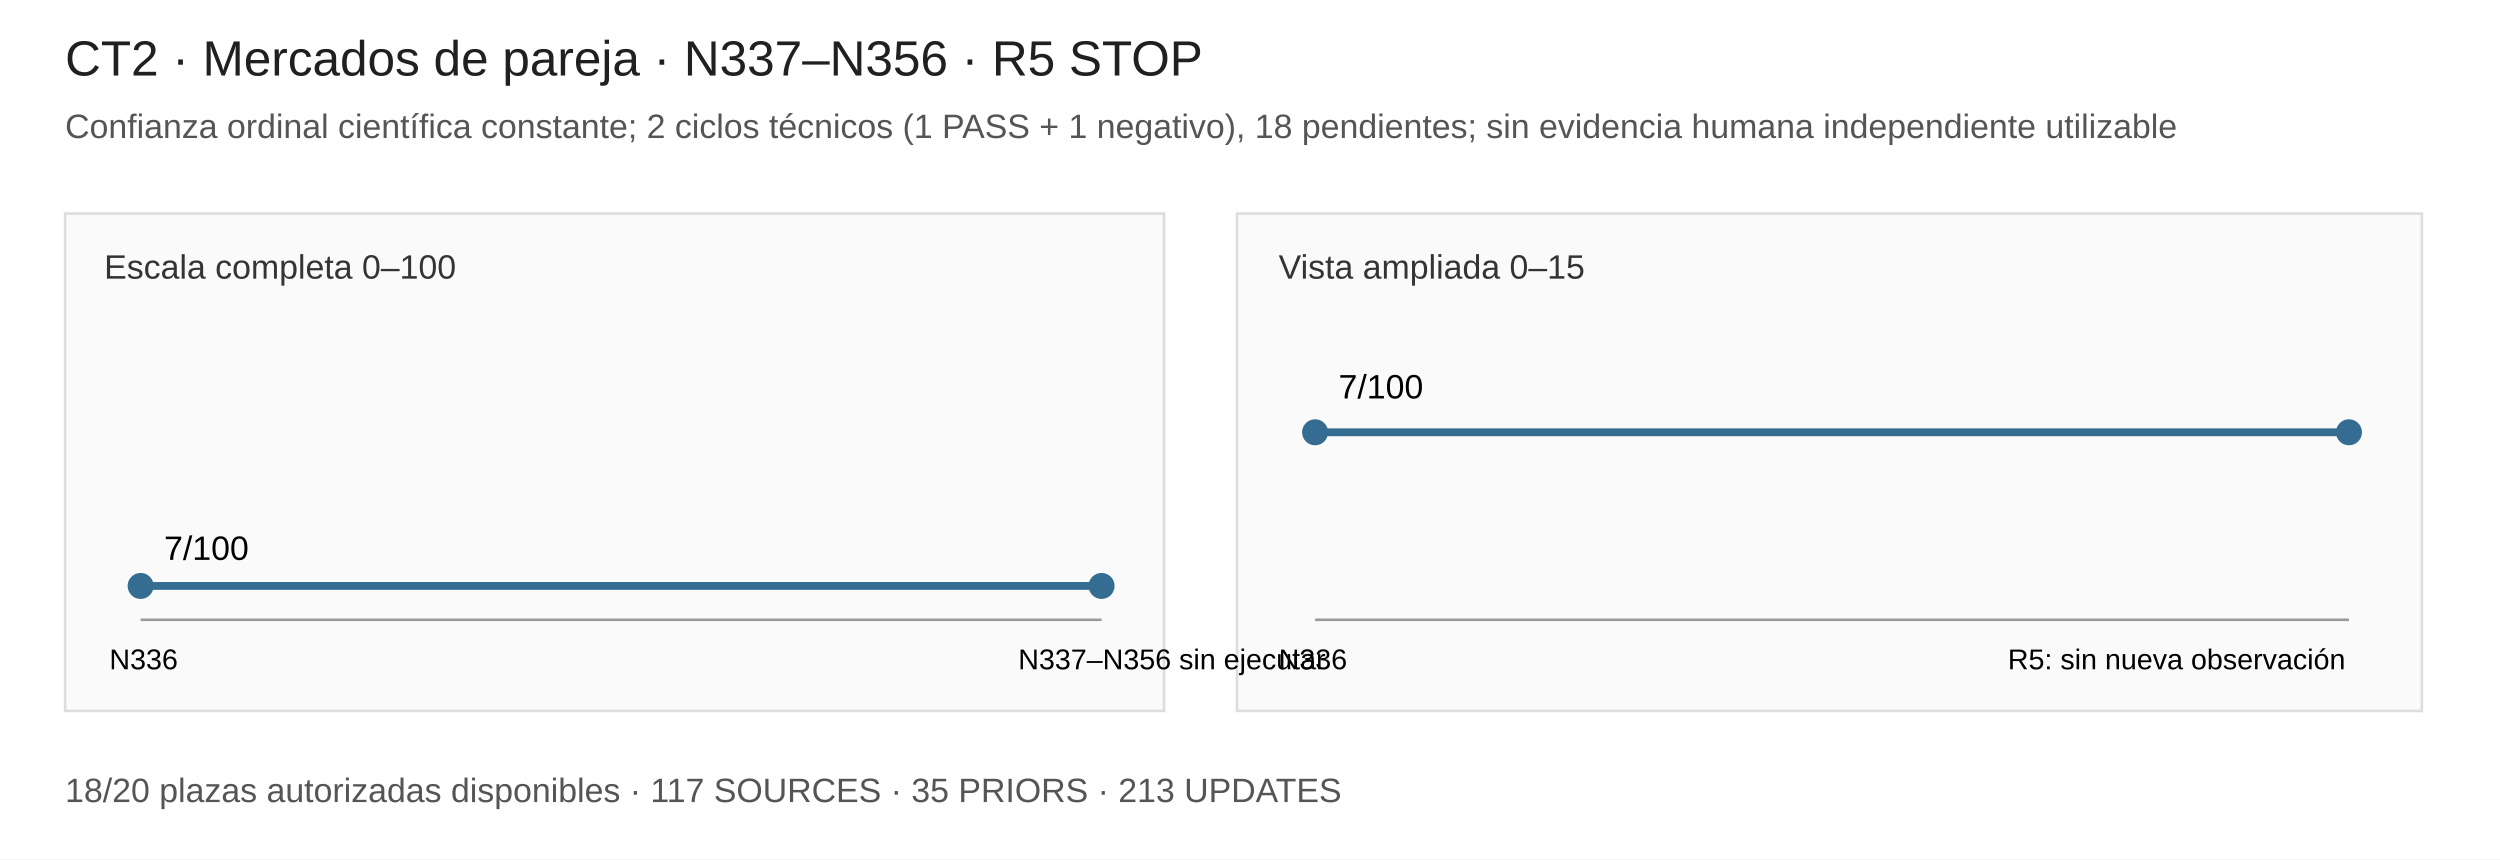
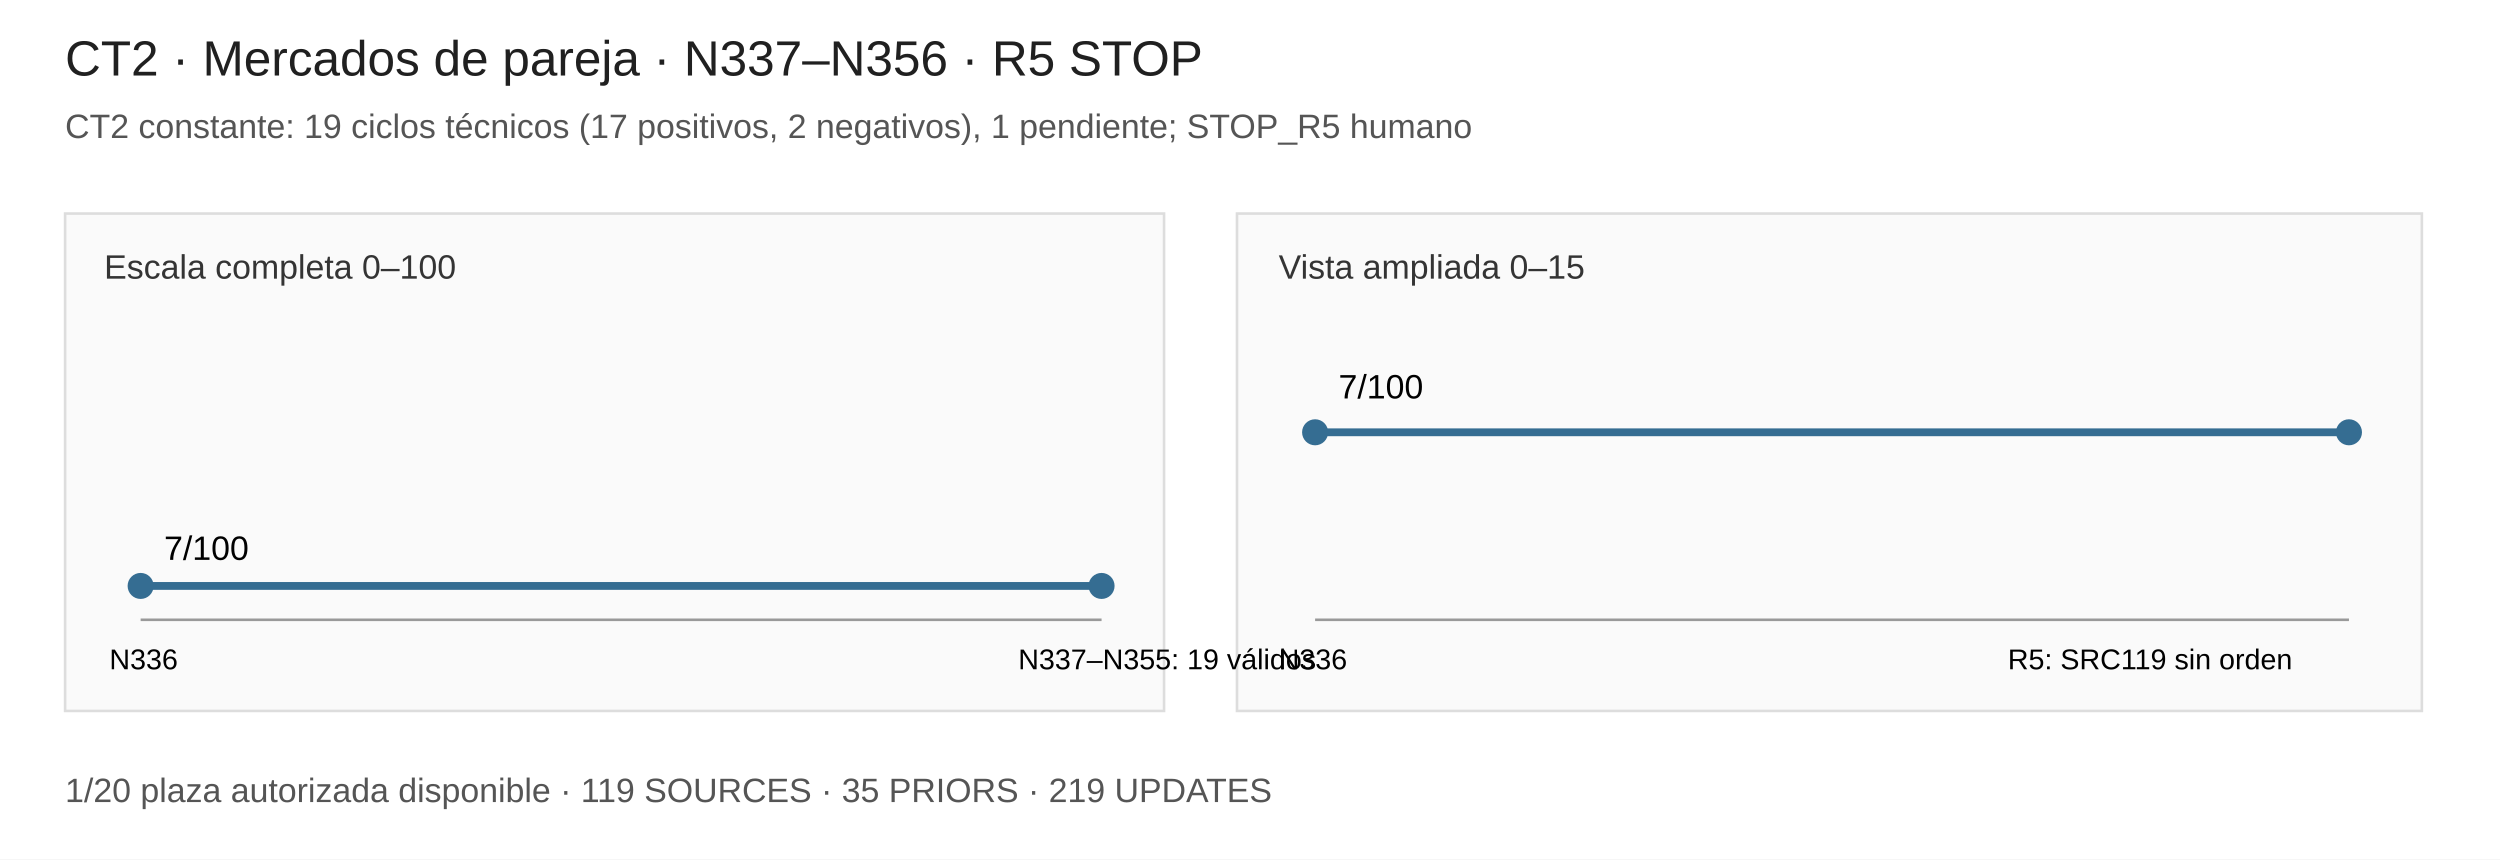
<svg xmlns="http://www.w3.org/2000/svg" width="960" height="330" viewBox="0 0 960 330">
  <rect width="960" height="330" fill="#fff" />
  <text x="25" y="29" font-family="Arial,sans-serif" font-size="19" fill="#202020">CT2 · Mercados de pareja · N337–N356 · R5 STOP</text>
-   <text x="25" y="53" font-family="Arial,sans-serif" font-size="13" fill="#555">Confianza ordinal científica constante; 2 ciclos técnicos (1 PASS + 1 negativo), 18 pendientes; sin evidencia humana independiente utilizable</text>
+   <text x="25" y="53" font-family="Arial,sans-serif" font-size="13" fill="#555">CT2 constante: 19 ciclos técnicos (17 positivos, 2 negativos), 1 pendiente; STOP_R5 humano</text>
  <rect x="25" y="82" width="422" height="191" fill="#fafafa" stroke="#ddd" />
  <rect x="475" y="82" width="455" height="191" fill="#fafafa" stroke="#ddd" />
  <text x="40" y="107" font-family="Arial,sans-serif" font-size="13" fill="#343434">Escala completa 0–100</text>
  <text x="491" y="107" font-family="Arial,sans-serif" font-size="13" fill="#343434">Vista ampliada 0–15</text>
  <line x1="54" y1="238" x2="423" y2="238" stroke="#999" />
  <line x1="505" y1="238" x2="902" y2="238" stroke="#999" />
  <line x1="54" y1="225" x2="423" y2="225" stroke="#356d92" stroke-width="3" />
  <line x1="505" y1="166" x2="902" y2="166" stroke="#356d92" stroke-width="3" />
  <circle cx="54" cy="225" r="5" fill="#356d92" />
  <circle cx="423" cy="225" r="5" fill="#356d92" />
  <circle cx="505" cy="166" r="5" fill="#356d92" />
  <circle cx="902" cy="166" r="5" fill="#356d92" />
  <text x="63" y="215" font-family="Arial,sans-serif" font-size="13">7/100</text>
  <text x="514" y="153" font-family="Arial,sans-serif" font-size="13">7/100</text>
  <text x="42" y="257" font-family="Arial,sans-serif" font-size="11">N336</text>
-   <text x="391" y="257" font-family="Arial,sans-serif" font-size="11">N337–N356 sin ejecutar</text>
+   <text x="391" y="257" font-family="Arial,sans-serif" font-size="11">N337–N355: 19 válidos</text>
  <text x="491" y="257" font-family="Arial,sans-serif" font-size="11">N336</text>
-   <text x="771" y="257" font-family="Arial,sans-serif" font-size="11">R5: sin nueva observación</text>
-   <text x="25" y="308" font-family="Arial,sans-serif" font-size="13" fill="#555">18/20 plazas autorizadas disponibles · 117 SOURCES · 35 PRIORS · 213 UPDATES</text>
+   <text x="771" y="257" font-family="Arial,sans-serif" font-size="11">R5: SRC119 sin orden</text>
+   <text x="25" y="308" font-family="Arial,sans-serif" font-size="13" fill="#555">1/20 plaza autorizada disponible · 119 SOURCES · 35 PRIORS · 219 UPDATES</text>
</svg>
